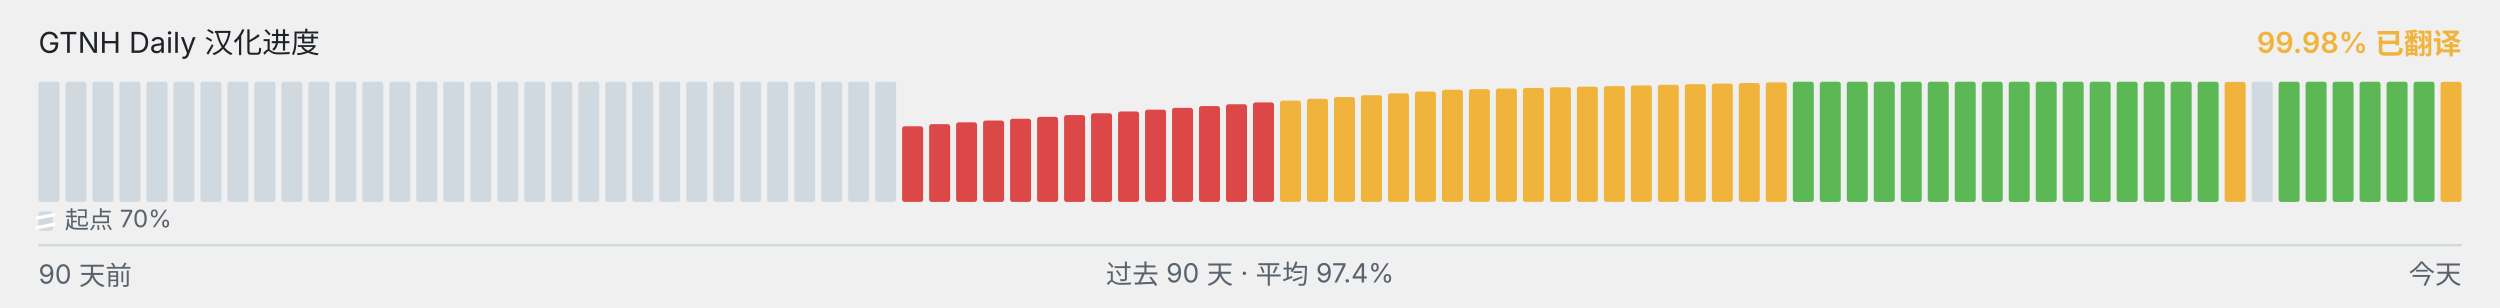
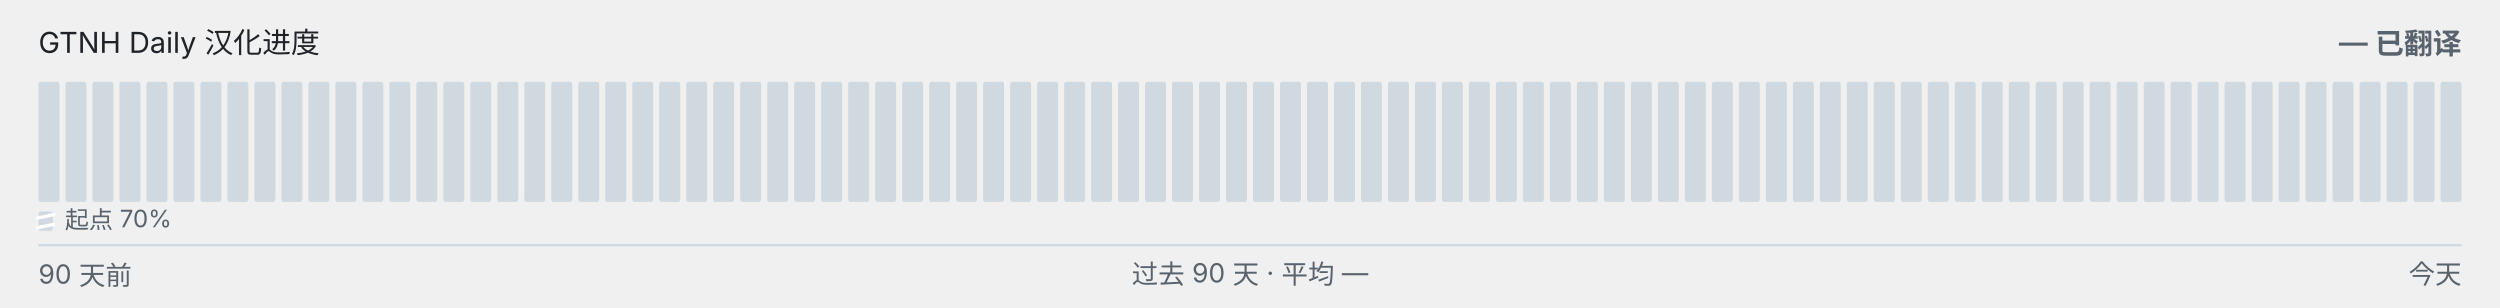
<svg xmlns="http://www.w3.org/2000/svg" viewBox="0 0 1040 128" width="1040" height="128" role="img" aria-label="GTNH Daily 汉化进度">
  <g font-family="-apple-system, BlinkMacSystemFont, &quot;Segoe UI&quot;, &quot;PingFang SC&quot;, &quot;Hiragino Sans GB&quot;, &quot;Microsoft YaHei&quot;, &quot;Source Han Sans SC&quot;, sans-serif" font-size="12">
    <text x="16" y="22" fill="#1f2328">GTNH Daily 汉化进度</text>
-     <text x="1024" y="22" text-anchor="end" fill="#F0B43C" font-weight="600">99.98% 已翻译</text>
+     <text x="1024" y="22" text-anchor="end" fill="#59636e" font-weight="600">— 已翻译</text>
  </g>
  <g>
    <rect x="16.00" y="34.00" width="8.73" height="50.00" rx="1" ry="1" fill="#d1d9e0" />
    <rect x="27.23" y="34.00" width="8.73" height="50.00" rx="1" ry="1" fill="#d1d9e0" />
    <rect x="38.46" y="34.00" width="8.73" height="50.00" rx="1" ry="1" fill="#d1d9e0" />
    <rect x="49.68" y="34.00" width="8.73" height="50.00" rx="1" ry="1" fill="#d1d9e0" />
    <rect x="60.91" y="34.00" width="8.73" height="50.00" rx="1" ry="1" fill="#d1d9e0" />
    <rect x="72.14" y="34.00" width="8.73" height="50.00" rx="1" ry="1" fill="#d1d9e0" />
    <rect x="83.37" y="34.00" width="8.73" height="50.00" rx="1" ry="1" fill="#d1d9e0" />
    <rect x="94.59" y="34.00" width="8.73" height="50.00" rx="1" ry="1" fill="#d1d9e0" />
    <rect x="105.82" y="34.00" width="8.73" height="50.00" rx="1" ry="1" fill="#d1d9e0" />
    <rect x="117.05" y="34.00" width="8.73" height="50.00" rx="1" ry="1" fill="#d1d9e0" />
    <rect x="128.28" y="34.00" width="8.73" height="50.00" rx="1" ry="1" fill="#d1d9e0" />
    <rect x="139.51" y="34.00" width="8.73" height="50.00" rx="1" ry="1" fill="#d1d9e0" />
    <rect x="150.73" y="34.00" width="8.73" height="50.00" rx="1" ry="1" fill="#d1d9e0" />
    <rect x="161.96" y="34.00" width="8.73" height="50.00" rx="1" ry="1" fill="#d1d9e0" />
    <rect x="173.19" y="34.00" width="8.73" height="50.00" rx="1" ry="1" fill="#d1d9e0" />
    <rect x="184.42" y="34.00" width="8.73" height="50.00" rx="1" ry="1" fill="#d1d9e0" />
    <rect x="195.64" y="34.00" width="8.73" height="50.00" rx="1" ry="1" fill="#d1d9e0" />
    <rect x="206.87" y="34.00" width="8.73" height="50.00" rx="1" ry="1" fill="#d1d9e0" />
    <rect x="218.10" y="34.00" width="8.73" height="50.00" rx="1" ry="1" fill="#d1d9e0" />
    <rect x="229.33" y="34.00" width="8.73" height="50.00" rx="1" ry="1" fill="#d1d9e0" />
    <rect x="240.56" y="34.00" width="8.73" height="50.00" rx="1" ry="1" fill="#d1d9e0" />
    <rect x="251.78" y="34.00" width="8.73" height="50.00" rx="1" ry="1" fill="#d1d9e0" />
    <rect x="263.01" y="34.00" width="8.73" height="50.00" rx="1" ry="1" fill="#d1d9e0" />
    <rect x="274.24" y="34.00" width="8.73" height="50.00" rx="1" ry="1" fill="#d1d9e0" />
    <rect x="285.47" y="34.00" width="8.73" height="50.00" rx="1" ry="1" fill="#d1d9e0" />
    <rect x="296.69" y="34.00" width="8.73" height="50.00" rx="1" ry="1" fill="#d1d9e0" />
    <rect x="307.92" y="34.00" width="8.73" height="50.00" rx="1" ry="1" fill="#d1d9e0" />
    <rect x="319.15" y="34.00" width="8.73" height="50.00" rx="1" ry="1" fill="#d1d9e0" />
    <rect x="330.38" y="34.00" width="8.73" height="50.00" rx="1" ry="1" fill="#d1d9e0" />
    <rect x="341.61" y="34.00" width="8.73" height="50.00" rx="1" ry="1" fill="#d1d9e0" />
    <rect x="352.83" y="34.00" width="8.73" height="50.00" rx="1" ry="1" fill="#d1d9e0" />
    <rect x="364.06" y="34.00" width="8.73" height="50.00" rx="1" ry="1" fill="#d1d9e0" />
-     <rect x="375.29" y="52.52" width="8.73" height="31.48" rx="1" ry="1" fill="#DC4747" />
-     <rect x="386.52" y="51.65" width="8.73" height="32.35" rx="1" ry="1" fill="#DC4747" />
-     <rect x="397.74" y="50.90" width="8.73" height="33.10" rx="1" ry="1" fill="#DC4747" />
-     <rect x="408.97" y="50.15" width="8.73" height="33.85" rx="1" ry="1" fill="#DC4747" />
-     <rect x="420.20" y="49.38" width="8.73" height="34.62" rx="1" ry="1" fill="#DC4747" />
-     <rect x="431.43" y="48.63" width="8.73" height="35.37" rx="1" ry="1" fill="#DC4747" />
-     <rect x="442.66" y="47.88" width="8.73" height="36.12" rx="1" ry="1" fill="#DC4747" />
-     <rect x="453.88" y="47.13" width="8.73" height="36.87" rx="1" ry="1" fill="#DC4747" />
-     <rect x="465.11" y="46.38" width="8.73" height="37.62" rx="1" ry="1" fill="#DC4747" />
-     <rect x="476.34" y="45.62" width="8.73" height="38.38" rx="1" ry="1" fill="#DC4747" />
-     <rect x="487.57" y="44.87" width="8.73" height="39.13" rx="1" ry="1" fill="#DC4747" />
-     <rect x="498.79" y="44.12" width="8.73" height="39.88" rx="1" ry="1" fill="#DC4747" />
-     <rect x="510.02" y="43.37" width="8.73" height="40.63" rx="1" ry="1" fill="#DC4747" />
-     <rect x="521.25" y="42.60" width="8.73" height="41.40" rx="1" ry="1" fill="#DC4747" />
-     <rect x="532.48" y="41.85" width="8.73" height="42.15" rx="1" ry="1" fill="#F0B43C" />
-     <rect x="543.71" y="41.10" width="8.73" height="42.90" rx="1" ry="1" fill="#F0B43C" />
-     <rect x="554.93" y="40.35" width="8.73" height="43.65" rx="1" ry="1" fill="#F0B43C" />
-     <rect x="566.16" y="39.60" width="8.73" height="44.40" rx="1" ry="1" fill="#F0B43C" />
-     <rect x="577.39" y="38.83" width="8.73" height="45.17" rx="1" ry="1" fill="#F0B43C" />
-     <rect x="588.62" y="38.08" width="8.73" height="45.92" rx="1" ry="1" fill="#F0B43C" />
-     <rect x="599.84" y="37.33" width="8.73" height="46.67" rx="1" ry="1" fill="#F0B43C" />
-     <rect x="611.07" y="37.08" width="8.73" height="46.92" rx="1" ry="1" fill="#F0B43C" />
-     <rect x="622.30" y="36.82" width="8.73" height="47.18" rx="1" ry="1" fill="#F0B43C" />
-     <rect x="633.53" y="36.57" width="8.73" height="47.43" rx="1" ry="1" fill="#F0B43C" />
-     <rect x="644.76" y="36.30" width="8.73" height="47.70" rx="1" ry="1" fill="#F0B43C" />
-     <rect x="655.98" y="36.05" width="8.73" height="47.95" rx="1" ry="1" fill="#F0B43C" />
-     <rect x="667.21" y="35.80" width="8.73" height="48.20" rx="1" ry="1" fill="#F0B43C" />
-     <rect x="678.44" y="35.53" width="8.73" height="48.47" rx="1" ry="1" fill="#F0B43C" />
-     <rect x="689.67" y="35.28" width="8.73" height="48.72" rx="1" ry="1" fill="#F0B43C" />
-     <rect x="700.89" y="35.03" width="8.73" height="48.97" rx="1" ry="1" fill="#F0B43C" />
-     <rect x="712.12" y="34.77" width="8.73" height="49.23" rx="1" ry="1" fill="#F0B43C" />
-     <rect x="723.35" y="34.52" width="8.73" height="49.48" rx="1" ry="1" fill="#F0B43C" />
-     <rect x="734.58" y="34.25" width="8.73" height="49.75" rx="1" ry="1" fill="#F0B43C" />
-     <rect x="745.81" y="34.00" width="8.73" height="50.00" rx="1" ry="1" fill="#5BB855" />
-     <rect x="757.03" y="34.00" width="8.73" height="50.00" rx="1" ry="1" fill="#5BB855" />
-     <rect x="768.26" y="34.00" width="8.73" height="50.00" rx="1" ry="1" fill="#5BB855" />
-     <rect x="779.49" y="34.00" width="8.73" height="50.00" rx="1" ry="1" fill="#5BB855" />
-     <rect x="790.72" y="34.00" width="8.73" height="50.00" rx="1" ry="1" fill="#5BB855" />
-     <rect x="801.94" y="34.00" width="8.73" height="50.00" rx="1" ry="1" fill="#5BB855" />
-     <rect x="813.17" y="34.00" width="8.73" height="50.00" rx="1" ry="1" fill="#5BB855" />
-     <rect x="824.40" y="34.00" width="8.73" height="50.00" rx="1" ry="1" fill="#5BB855" />
-     <rect x="835.63" y="34.00" width="8.73" height="50.00" rx="1" ry="1" fill="#5BB855" />
-     <rect x="846.86" y="34.00" width="8.73" height="50.00" rx="1" ry="1" fill="#5BB855" />
-     <rect x="858.08" y="34.00" width="8.73" height="50.00" rx="1" ry="1" fill="#5BB855" />
-     <rect x="869.31" y="34.00" width="8.73" height="50.00" rx="1" ry="1" fill="#5BB855" />
-     <rect x="880.54" y="34.00" width="8.73" height="50.00" rx="1" ry="1" fill="#5BB855" />
-     <rect x="891.77" y="34.00" width="8.73" height="50.00" rx="1" ry="1" fill="#5BB855" />
-     <rect x="902.99" y="34.00" width="8.73" height="50.00" rx="1" ry="1" fill="#5BB855" />
-     <rect x="914.22" y="34.00" width="8.73" height="50.00" rx="1" ry="1" fill="#5BB855" />
-     <rect x="925.45" y="34.08" width="8.73" height="49.92" rx="1" ry="1" fill="#F0B43C" />
+     <rect x="375.29" y="34.00" width="8.73" height="50.00" rx="1" ry="1" fill="#d1d9e0" />
+     <rect x="386.52" y="34.00" width="8.73" height="50.00" rx="1" ry="1" fill="#d1d9e0" />
+     <rect x="397.74" y="34.00" width="8.73" height="50.00" rx="1" ry="1" fill="#d1d9e0" />
+     <rect x="408.97" y="34.00" width="8.73" height="50.00" rx="1" ry="1" fill="#d1d9e0" />
+     <rect x="420.20" y="34.00" width="8.73" height="50.00" rx="1" ry="1" fill="#d1d9e0" />
+     <rect x="431.43" y="34.00" width="8.73" height="50.00" rx="1" ry="1" fill="#d1d9e0" />
+     <rect x="442.66" y="34.00" width="8.73" height="50.00" rx="1" ry="1" fill="#d1d9e0" />
+     <rect x="453.88" y="34.00" width="8.73" height="50.00" rx="1" ry="1" fill="#d1d9e0" />
+     <rect x="465.11" y="34.00" width="8.73" height="50.00" rx="1" ry="1" fill="#d1d9e0" />
+     <rect x="476.34" y="34.00" width="8.73" height="50.00" rx="1" ry="1" fill="#d1d9e0" />
+     <rect x="487.57" y="34.00" width="8.73" height="50.00" rx="1" ry="1" fill="#d1d9e0" />
+     <rect x="498.79" y="34.00" width="8.73" height="50.00" rx="1" ry="1" fill="#d1d9e0" />
+     <rect x="510.02" y="34.00" width="8.73" height="50.00" rx="1" ry="1" fill="#d1d9e0" />
+     <rect x="521.25" y="34.00" width="8.73" height="50.00" rx="1" ry="1" fill="#d1d9e0" />
+     <rect x="532.48" y="34.00" width="8.73" height="50.00" rx="1" ry="1" fill="#d1d9e0" />
+     <rect x="543.71" y="34.00" width="8.73" height="50.00" rx="1" ry="1" fill="#d1d9e0" />
+     <rect x="554.93" y="34.00" width="8.73" height="50.00" rx="1" ry="1" fill="#d1d9e0" />
+     <rect x="566.16" y="34.00" width="8.73" height="50.00" rx="1" ry="1" fill="#d1d9e0" />
+     <rect x="577.39" y="34.00" width="8.73" height="50.00" rx="1" ry="1" fill="#d1d9e0" />
+     <rect x="588.62" y="34.00" width="8.73" height="50.00" rx="1" ry="1" fill="#d1d9e0" />
+     <rect x="599.84" y="34.00" width="8.73" height="50.00" rx="1" ry="1" fill="#d1d9e0" />
+     <rect x="611.07" y="34.00" width="8.73" height="50.00" rx="1" ry="1" fill="#d1d9e0" />
+     <rect x="622.30" y="34.00" width="8.73" height="50.00" rx="1" ry="1" fill="#d1d9e0" />
+     <rect x="633.53" y="34.00" width="8.73" height="50.00" rx="1" ry="1" fill="#d1d9e0" />
+     <rect x="644.76" y="34.00" width="8.73" height="50.00" rx="1" ry="1" fill="#d1d9e0" />
+     <rect x="655.98" y="34.00" width="8.73" height="50.00" rx="1" ry="1" fill="#d1d9e0" />
+     <rect x="667.21" y="34.00" width="8.73" height="50.00" rx="1" ry="1" fill="#d1d9e0" />
+     <rect x="678.44" y="34.00" width="8.73" height="50.00" rx="1" ry="1" fill="#d1d9e0" />
+     <rect x="689.67" y="34.00" width="8.73" height="50.00" rx="1" ry="1" fill="#d1d9e0" />
+     <rect x="700.89" y="34.00" width="8.73" height="50.00" rx="1" ry="1" fill="#d1d9e0" />
+     <rect x="712.12" y="34.00" width="8.73" height="50.00" rx="1" ry="1" fill="#d1d9e0" />
+     <rect x="723.35" y="34.00" width="8.73" height="50.00" rx="1" ry="1" fill="#d1d9e0" />
+     <rect x="734.58" y="34.00" width="8.73" height="50.00" rx="1" ry="1" fill="#d1d9e0" />
+     <rect x="745.81" y="34.00" width="8.73" height="50.00" rx="1" ry="1" fill="#d1d9e0" />
+     <rect x="757.03" y="34.00" width="8.73" height="50.00" rx="1" ry="1" fill="#d1d9e0" />
+     <rect x="768.26" y="34.00" width="8.73" height="50.00" rx="1" ry="1" fill="#d1d9e0" />
+     <rect x="779.49" y="34.00" width="8.73" height="50.00" rx="1" ry="1" fill="#d1d9e0" />
+     <rect x="790.72" y="34.00" width="8.73" height="50.00" rx="1" ry="1" fill="#d1d9e0" />
+     <rect x="801.94" y="34.00" width="8.73" height="50.00" rx="1" ry="1" fill="#d1d9e0" />
+     <rect x="813.17" y="34.00" width="8.73" height="50.00" rx="1" ry="1" fill="#d1d9e0" />
+     <rect x="824.40" y="34.00" width="8.73" height="50.00" rx="1" ry="1" fill="#d1d9e0" />
+     <rect x="835.63" y="34.00" width="8.73" height="50.00" rx="1" ry="1" fill="#d1d9e0" />
+     <rect x="846.86" y="34.00" width="8.73" height="50.00" rx="1" ry="1" fill="#d1d9e0" />
+     <rect x="858.08" y="34.00" width="8.73" height="50.00" rx="1" ry="1" fill="#d1d9e0" />
+     <rect x="869.31" y="34.00" width="8.73" height="50.00" rx="1" ry="1" fill="#d1d9e0" />
+     <rect x="880.54" y="34.00" width="8.73" height="50.00" rx="1" ry="1" fill="#d1d9e0" />
+     <rect x="891.77" y="34.00" width="8.73" height="50.00" rx="1" ry="1" fill="#d1d9e0" />
+     <rect x="902.99" y="34.00" width="8.73" height="50.00" rx="1" ry="1" fill="#d1d9e0" />
+     <rect x="914.22" y="34.00" width="8.73" height="50.00" rx="1" ry="1" fill="#d1d9e0" />
+     <rect x="925.45" y="34.00" width="8.73" height="50.00" rx="1" ry="1" fill="#d1d9e0" />
    <rect x="936.68" y="34.00" width="8.73" height="50.00" rx="1" ry="1" fill="#d1d9e0" />
-     <rect x="947.91" y="34.00" width="8.73" height="50.00" rx="1" ry="1" fill="#5BB855" />
-     <rect x="959.13" y="34.00" width="8.73" height="50.00" rx="1" ry="1" fill="#5BB855" />
-     <rect x="970.36" y="34.00" width="8.73" height="50.00" rx="1" ry="1" fill="#5BB855" />
-     <rect x="981.59" y="34.00" width="8.73" height="50.00" rx="1" ry="1" fill="#5BB855" />
-     <rect x="992.82" y="34.00" width="8.73" height="50.00" rx="1" ry="1" fill="#5BB855" />
-     <rect x="1004.04" y="34.00" width="8.73" height="50.00" rx="1" ry="1" fill="#5BB855" />
-     <rect x="1015.27" y="34.03" width="8.73" height="49.97" rx="1" ry="1" fill="#F0B43C" />
+     <rect x="947.91" y="34.00" width="8.73" height="50.00" rx="1" ry="1" fill="#d1d9e0" />
+     <rect x="959.13" y="34.00" width="8.73" height="50.00" rx="1" ry="1" fill="#d1d9e0" />
+     <rect x="970.36" y="34.00" width="8.73" height="50.00" rx="1" ry="1" fill="#d1d9e0" />
+     <rect x="981.59" y="34.00" width="8.73" height="50.00" rx="1" ry="1" fill="#d1d9e0" />
+     <rect x="992.82" y="34.00" width="8.73" height="50.00" rx="1" ry="1" fill="#d1d9e0" />
+     <rect x="1004.04" y="34.00" width="8.73" height="50.00" rx="1" ry="1" fill="#d1d9e0" />
+     <rect x="1015.27" y="34.00" width="8.73" height="50.00" rx="1" ry="1" fill="#d1d9e0" />
  </g>
  <g aria-hidden="true">
    <rect x="16" y="88" width="6" height="8" rx="1" fill="#d1d9e0" />
    <line x1="15" y1="90.80" x2="23" y2="89.20" stroke="#ffffff" stroke-width="1.4" />
    <line x1="15" y1="94.80" x2="23" y2="93.20" stroke="#ffffff" stroke-width="1.4" />
    <text x="27" y="95" font-family="-apple-system, BlinkMacSystemFont, &quot;Segoe UI&quot;, &quot;PingFang SC&quot;, &quot;Hiragino Sans GB&quot;, &quot;Microsoft YaHei&quot;, &quot;Source Han Sans SC&quot;, sans-serif" font-size="10" fill="#59636e">起点 70%</text>
  </g>
  <line x1="16" x2="1024" y1="102" y2="102" stroke="#d1d9e0" stroke-width="1" />
  <g font-family="-apple-system, BlinkMacSystemFont, &quot;Segoe UI&quot;, &quot;PingFang SC&quot;, &quot;Hiragino Sans GB&quot;, &quot;Microsoft YaHei&quot;, &quot;Source Han Sans SC&quot;, sans-serif" font-size="11" fill="#59636e">
    <text x="16" y="118">90 天前</text>
-     <text x="520" y="118" text-anchor="middle">过去 90 天 · 平均 97.4%</text>
+     <text x="520" y="118" text-anchor="middle">过去 90 天 · 平均 —</text>
    <text x="1024" y="118" text-anchor="end">今天</text>
  </g>
</svg>
